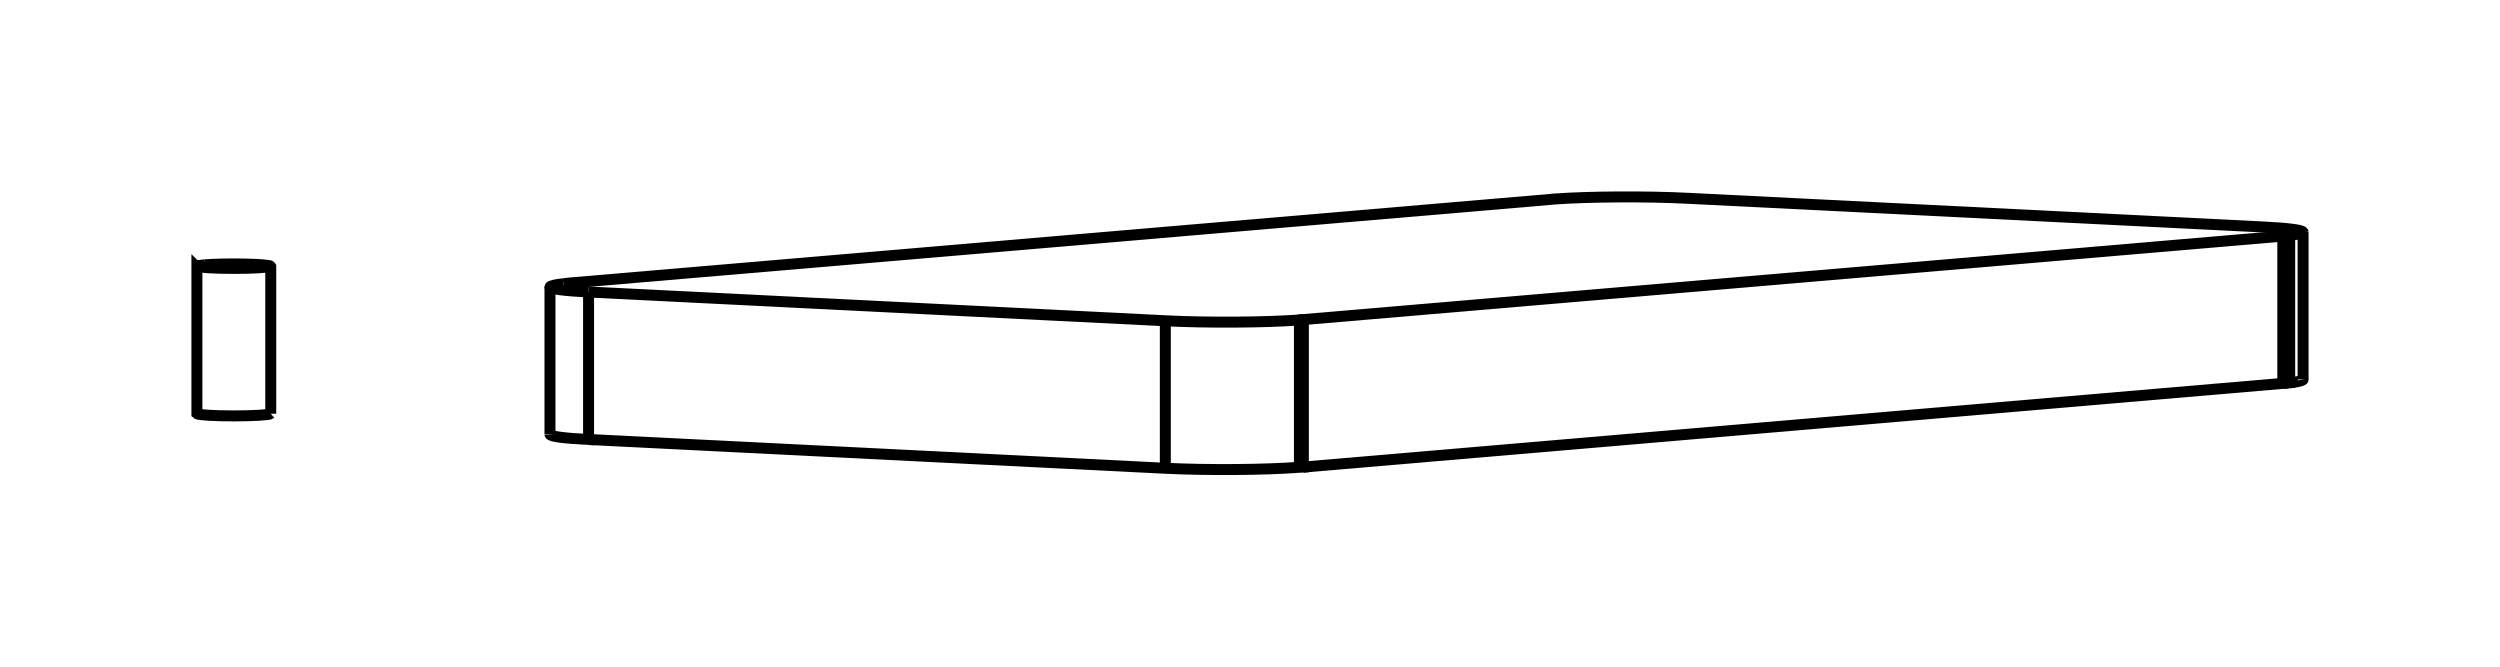
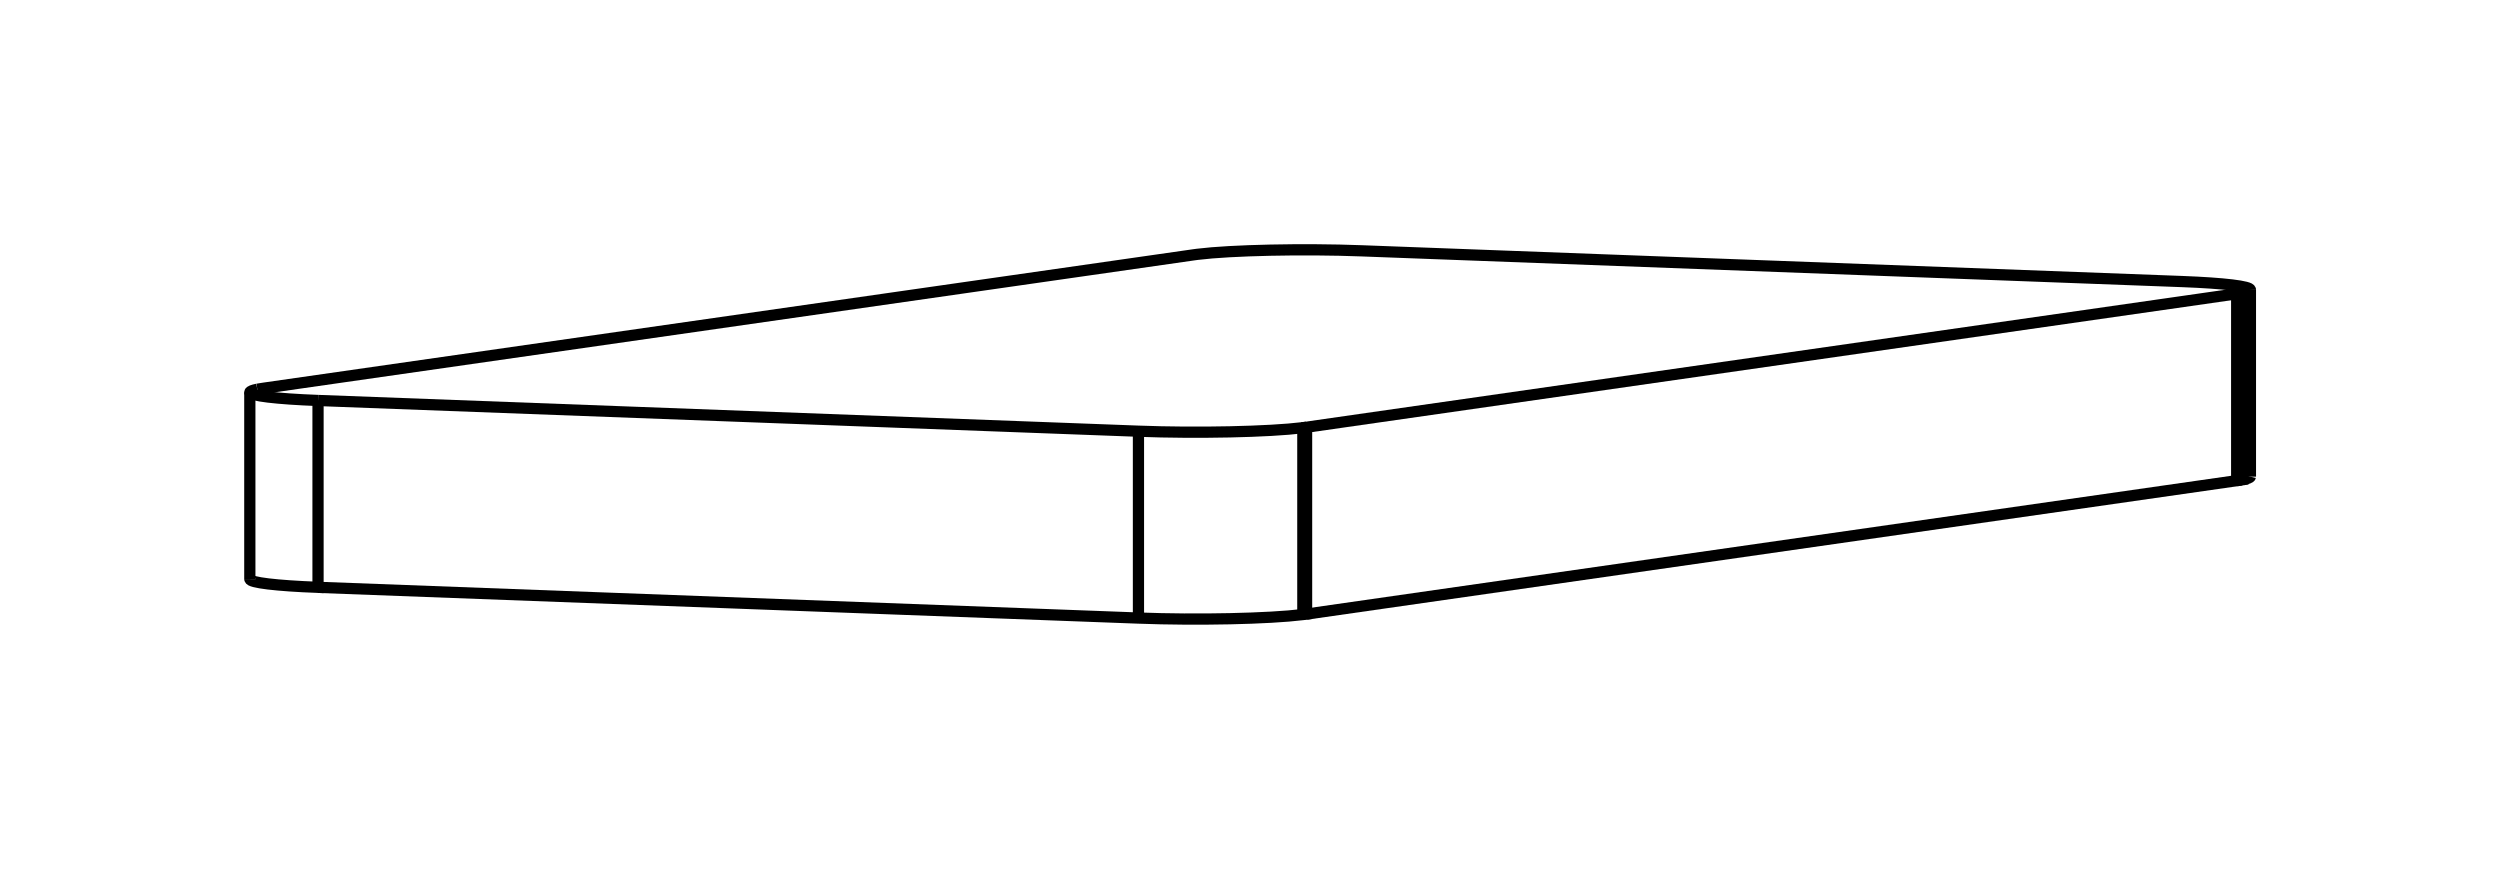
- <svg xmlns="http://www.w3.org/2000/svg" version="1.1" viewBox="-6.316 -1.646 12.696 3.384" fill="none" stroke="black" stroke-width="0.6%" vector-effect="non-scaling-stroke">
-   <path d="M -3.327 0.586 L -0.398 0.732 A 0.5 0.033 180 0 0 0.283 0.727 L 0.303 0.726 L 0.303 -0.023 L 5.277 -0.447 L 5.312 -0.451 A 0.5 0.033 180 0 0 5.38 -0.467 L 5.38 0.281" />
-   <path d="M -3.327 -0.163 L -0.398 -0.017 A 0.5 0.033 180 0 0 0.283 -0.021 L 0.303 -0.023" />
-   <path d="M -3.523 0.56 A 0.5 0.033 180 0 0 -3.327 0.586 L -3.327 -0.163" />
-   <path d="M -3.455 -0.205 A 0.5 0.033 180 0 0 -3.523 -0.189 A 0.5 0.033 180 0 0 -3.327 -0.163" />
-   <path d="M 0.283 0.727 L 0.283 -0.021" />
-   <path d="M 0.303 0.726 L 5.277 0.301 L 5.277 -0.447" />
-   <path d="M 5.277 0.301 L 5.312 0.298 L 5.312 -0.451" />
-   <path d="M 5.312 0.298 A 0.5 0.033 180 0 0 5.38 0.281" />
-   <path d="M 5.38 -0.467 A 0.5 0.033 180 0 0 5.184 -0.493 L 2.255 -0.639 A 0.5 0.033 180 0 0 1.574 -0.635 L 1.554 -0.633 L -3.42 -0.209 L -3.455 -0.205" />
-   <path d="M -5.277 -0.301 A 0.188 0.012 360 0 1 -4.941 -0.294 L -4.941 0.455" />
-   <path d="M -4.941 -0.294 A 0.188 0.012 360 0 1 -5.316 -0.294 L -5.316 0.455 A 0.188 0.012 180 0 0 -4.941 0.455" />
-   <path d="M -5.316 -0.294 A 0.188 0.012 360 0 1 -5.277 -0.301" />
-   <path d="M -0.398 0.732 L -0.398 -0.017" />
-   <path d="M -3.523 -0.189 L -3.523 0.56" />
+ <svg xmlns="http://www.w3.org/2000/svg" version="1.1" viewBox="-5.004 -1.739 10.007 3.477" fill="none" stroke="black" stroke-width="0.6%" vector-effect="non-scaling-stroke">
+   <path d="M -3.731 0.612 L -0.447 0.735 A 0.5 0.037 180 0 0 0.211 0.721 L 0.226 0.719 L 0.226 -0.029 L 3.949 -0.563 L 3.974 -0.567 A 0.5 0.037 180 0 0 4.004 -0.579 L 4.004 0.169" />
+   <path d="M -3.731 -0.136 L -0.447 -0.013 A 0.5 0.037 180 0 0 0.211 -0.027 L 0.226 -0.029" />
+   <path d="M -4.004 0.579 A 0.5 0.037 180 0 0 -3.731 0.612 L -3.731 -0.136" />
+   <path d="M -3.974 -0.181 A 0.5 0.037 180 0 0 -4.004 -0.169 A 0.5 0.037 180 0 0 -3.731 -0.136" />
+   <path d="M 0.211 0.721 L 0.211 -0.027" />
+   <path d="M 0.226 0.719 L 3.949 0.185 L 3.949 -0.563" />
+   <path d="M 3.949 0.185 L 3.974 0.181 L 3.974 -0.567" />
+   <path d="M 3.974 0.181 A 0.5 0.037 180 0 0 4.004 0.169" />
+   <path d="M 4.004 -0.579 A 0.5 0.037 180 0 0 3.731 -0.612 L 0.447 -0.735 A 0.5 0.037 180 0 0 -0.211 -0.721 L -0.226 -0.719 L -3.949 -0.185 L -3.974 -0.181" />
+   <path d="M -0.447 0.735 L -0.447 -0.013" />
+   <path d="M -4.004 -0.169 L -4.004 0.579" />
</svg>
